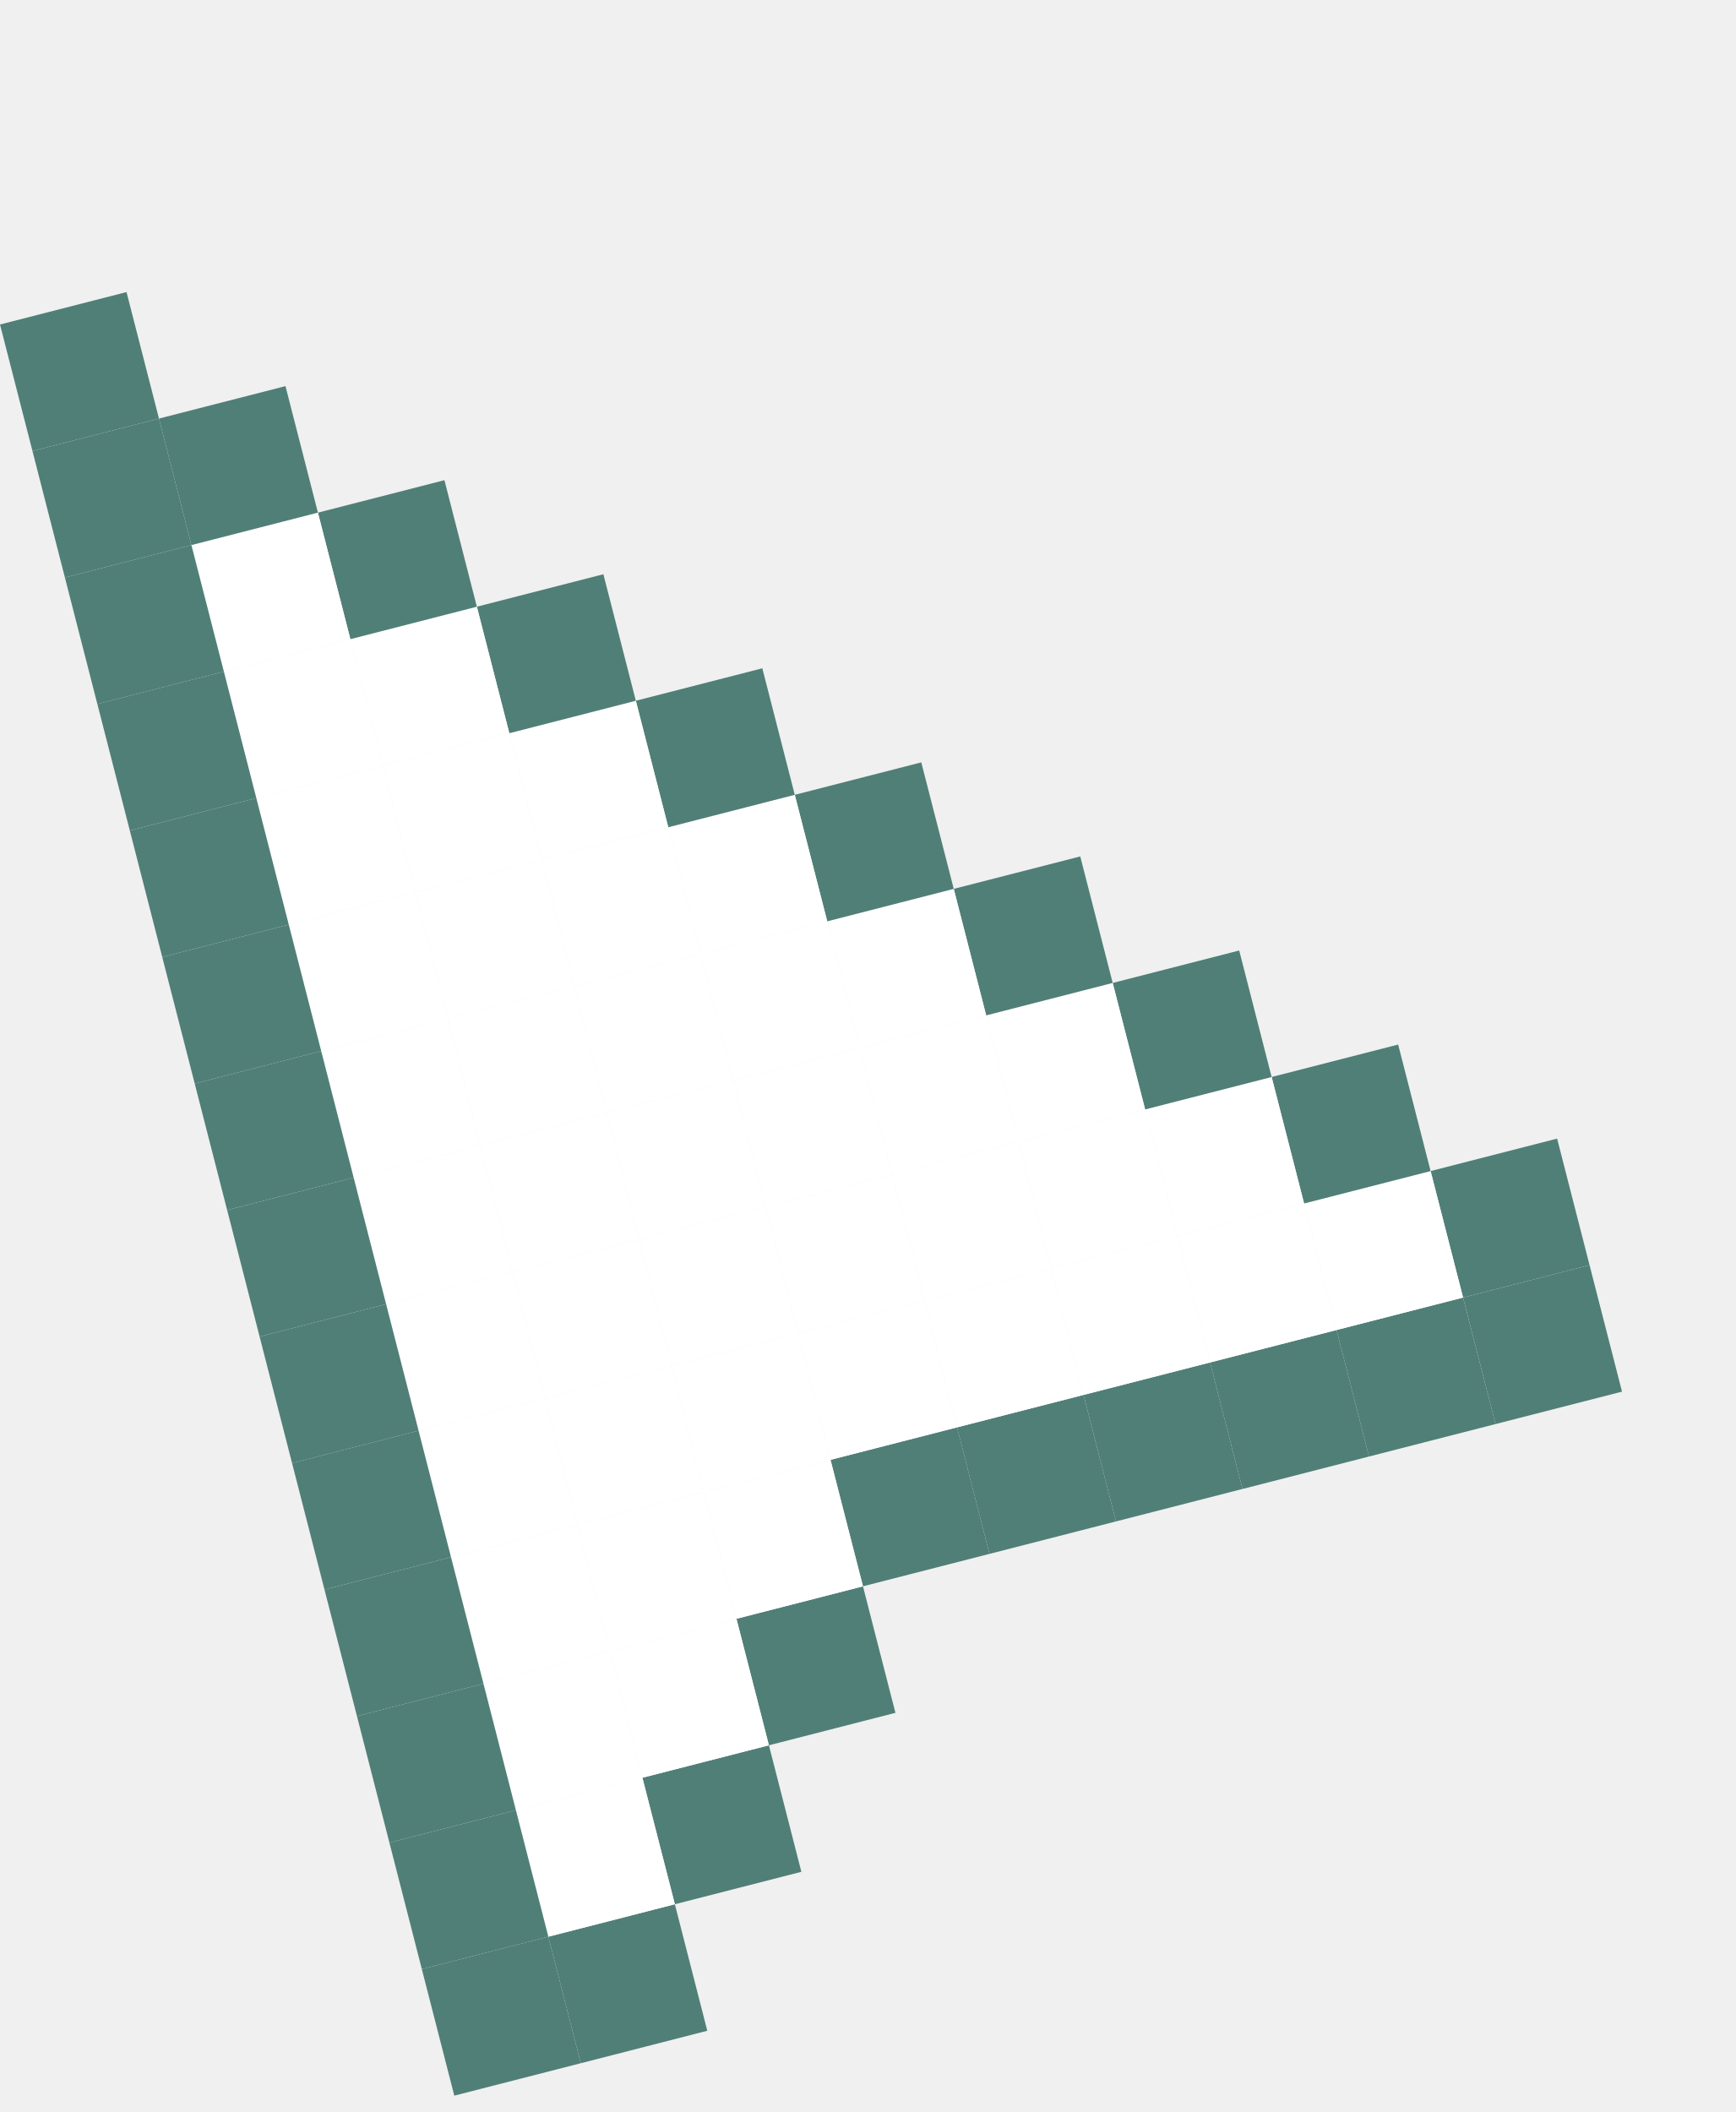
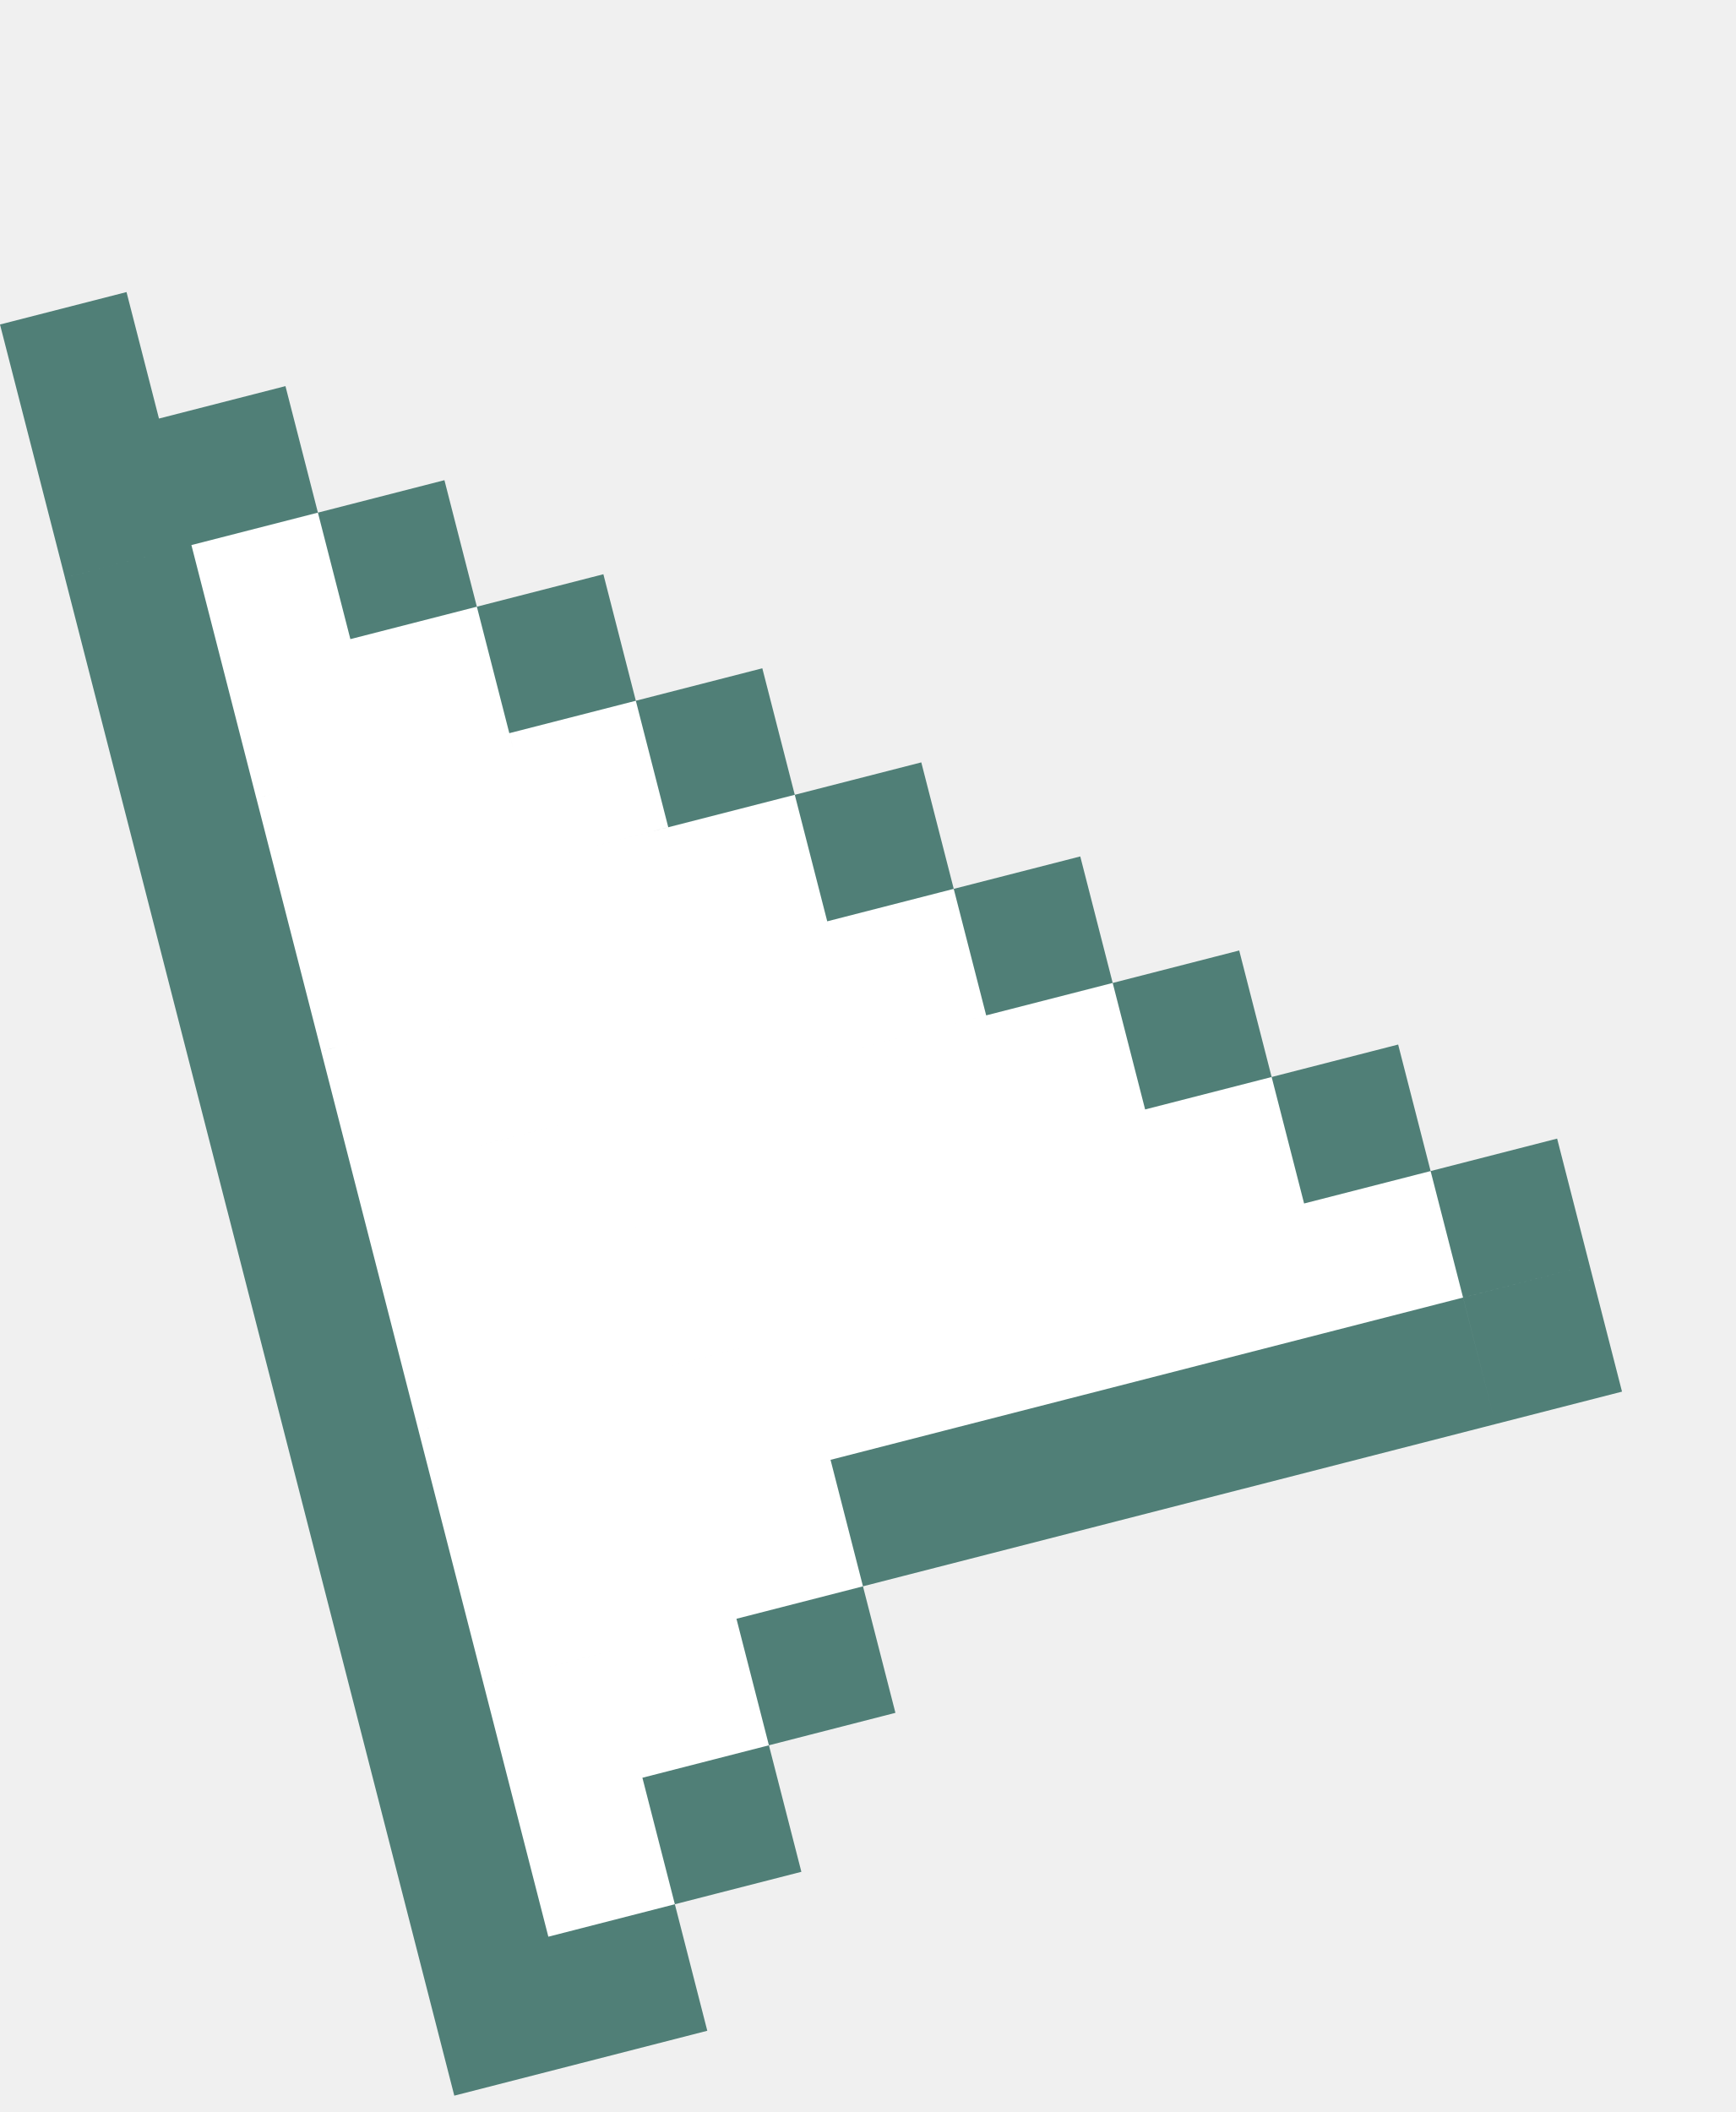
<svg xmlns="http://www.w3.org/2000/svg" width="60" height="73" viewBox="0 0 60 73" fill="none">
-   <path d="M54.944 43.728L50.572 44.85L51.693 49.222L56.066 48.101L54.944 43.728Z" fill="#507F77" />
-   <path d="M53.823 39.355L49.45 40.477L50.572 44.849L54.944 43.728L53.823 39.355Z" fill="#507F77" />
-   <path d="M50.571 44.85L46.199 45.971L47.32 50.344L51.693 49.222L50.571 44.85Z" fill="#507F77" />
-   <path d="M49.45 40.477L45.077 41.598L46.199 45.971L50.572 44.849L49.45 40.477Z" fill="white" />
-   <path d="M48.328 36.104L43.955 37.226L45.077 41.598L49.45 40.477L48.328 36.104Z" fill="#507F77" />
-   <path d="M46.199 45.971L41.826 47.093L42.948 51.466L47.32 50.344L46.199 45.971Z" fill="#507F77" />
-   <path d="M45.077 41.598L40.705 42.72L41.826 47.093L46.199 45.971L45.077 41.598Z" fill="white" />
-   <path d="M43.955 37.226L39.583 38.347L40.704 42.72L45.077 41.598L43.955 37.226Z" fill="white" />
-   <path d="M42.834 32.853L38.461 33.975L39.582 38.347L43.955 37.226L42.834 32.853Z" fill="#507F77" />
-   <path d="M41.826 47.093L37.453 48.214L38.575 52.587L42.948 51.465L41.826 47.093Z" fill="#507F77" />
-   <path d="M40.704 42.72L36.331 43.842L37.453 48.215L41.826 47.093L40.704 42.72Z" fill="white" />
-   <path d="M39.583 38.347L35.21 39.469L36.332 43.842L40.704 42.72L39.583 38.347Z" fill="white" />
-   <path d="M38.461 33.975L34.088 35.096L35.21 39.469L39.583 38.347L38.461 33.975Z" fill="white" />
-   <path d="M37.34 29.602L32.967 30.723L34.088 35.096L38.461 33.974L37.34 29.602Z" fill="#507F77" />
-   <path d="M37.453 48.214L33.08 49.336L34.202 53.709L38.575 52.587L37.453 48.214Z" fill="#507F77" />
-   <path d="M36.331 43.842L31.959 44.963L33.08 49.336L37.453 48.215L36.331 43.842Z" fill="white" />
-   <path d="M35.21 39.469L30.837 40.59L31.959 44.963L36.332 43.842L35.21 39.469Z" fill="white" />
-   <path d="M34.088 35.096L29.715 36.218L30.837 40.591L35.21 39.469L34.088 35.096Z" fill="white" />
-   <path d="M32.966 30.723L28.594 31.845L29.715 36.218L34.088 35.096L32.966 30.723Z" fill="white" />
-   <path d="M31.845 26.351L27.472 27.472L28.594 31.845L32.967 30.723L31.845 26.351Z" fill="#507F77" />
-   <path d="M33.081 49.336L28.708 50.458L29.829 54.83L34.202 53.709L33.081 49.336Z" fill="#507F77" />
-   <path d="M31.959 44.963L27.586 46.085L28.708 50.458L33.081 49.336L31.959 44.963Z" fill="white" />
-   <path d="M30.837 40.59L26.464 41.712L27.586 46.085L31.959 44.963L30.837 40.59Z" fill="white" />
-   <path d="M29.716 36.218L25.343 37.339L26.464 41.712L30.837 40.59L29.716 36.218Z" fill="white" />
-   <path d="M28.594 31.845L24.221 32.966L25.343 37.339L29.716 36.218L28.594 31.845Z" fill="white" />
-   <path d="M27.472 27.472L23.099 28.594L24.221 32.967L28.594 31.845L27.472 27.472Z" fill="white" />
-   <path d="M26.35 23.099L21.978 24.221L23.099 28.593L27.472 27.472L26.35 23.099Z" fill="#507F77" />
-   <path d="M29.829 54.831L25.456 55.952L26.578 60.325L30.951 59.203L29.829 54.831Z" fill="#507F77" />
-   <path d="M28.707 50.458L24.335 51.579L25.456 55.952L29.829 54.83L28.707 50.458Z" fill="white" />
-   <path d="M27.586 46.085L23.213 47.207L24.335 51.579L28.708 50.458L27.586 46.085Z" fill="white" />
-   <path d="M26.464 41.712L22.092 42.834L23.213 47.206L27.586 46.085L26.464 41.712Z" fill="white" />
-   <path d="M25.343 37.339L20.97 38.461L22.092 42.834L26.464 41.712L25.343 37.339Z" fill="white" />
-   <path d="M24.221 32.966L19.848 34.088L20.97 38.461L25.343 37.339L24.221 32.966Z" fill="white" />
-   <path d="M23.1 28.594L18.727 29.715L19.848 34.088L24.221 32.967L23.1 28.594Z" fill="white" />
-   <path d="M21.978 24.221L17.605 25.342L18.727 29.715L23.099 28.593L21.978 24.221Z" fill="white" />
-   <path d="M20.856 19.848L16.483 20.97L17.605 25.343L21.978 24.221L20.856 19.848Z" fill="#507F77" />
-   <path d="M26.578 60.325L22.205 61.446L23.327 65.819L27.7 64.698L26.578 60.325Z" fill="#507F77" />
-   <path d="M25.456 55.952L21.084 57.074L22.205 61.447L26.578 60.325L25.456 55.952Z" fill="white" />
-   <path d="M24.335 51.579L19.962 52.701L21.084 57.074L25.456 55.952L24.335 51.579Z" fill="white" />
-   <path d="M23.213 47.206L18.84 48.328L19.962 52.701L24.335 51.579L23.213 47.206Z" fill="white" />
-   <path d="M22.091 42.834L17.719 43.955L18.84 48.328L23.213 47.206L22.091 42.834Z" fill="white" />
-   <path d="M20.97 38.461L16.597 39.583L17.719 43.955L22.091 42.834L20.97 38.461Z" fill="white" />
-   <path d="M19.848 34.088L15.476 35.209L16.597 39.582L20.97 38.461L19.848 34.088Z" fill="white" />
-   <path d="M18.727 29.715L14.354 30.837L15.476 35.21L19.848 34.088L18.727 29.715Z" fill="white" />
-   <path d="M17.605 25.343L13.232 26.464L14.354 30.837L18.727 29.715L17.605 25.343Z" fill="white" />
-   <path d="M16.483 20.97L12.111 22.091L13.232 26.464L17.605 25.343L16.483 20.97Z" fill="white" />
-   <path d="M15.362 16.597L10.989 17.719L12.111 22.092L16.483 20.97L15.362 16.597Z" fill="#507F77" />
-   <path d="M23.327 65.819L18.954 66.941L20.076 71.314L24.448 70.192L23.327 65.819Z" fill="#507F77" />
-   <path d="M22.205 61.446L17.832 62.568L18.954 66.941L23.327 65.819L22.205 61.446Z" fill="white" />
-   <path d="M21.084 57.074L16.711 58.195L17.832 62.568L22.205 61.447L21.084 57.074Z" fill="white" />
-   <path d="M19.962 52.701L15.589 53.822L16.711 58.195L21.084 57.073L19.962 52.701Z" fill="white" />
-   <path d="M18.84 48.328L14.467 49.45L15.589 53.822L19.962 52.701L18.84 48.328Z" fill="white" />
-   <path d="M17.719 43.955L13.346 45.077L14.468 49.45L18.84 48.328L17.719 43.955Z" fill="white" />
-   <path d="M16.597 39.583L12.224 40.704L13.346 45.077L17.719 43.955L16.597 39.583Z" fill="white" />
-   <path d="M15.475 35.21L11.102 36.332L12.224 40.704L16.597 39.583L15.475 35.21Z" fill="white" />
-   <path d="M14.354 30.837L9.981 31.959L11.103 36.331L15.476 35.21L14.354 30.837Z" fill="white" />
-   <path d="M13.232 26.464L8.86 27.586L9.981 31.959L14.354 30.837L13.232 26.464Z" fill="white" />
-   <path d="M12.111 22.091L7.738 23.213L8.859 27.586L13.232 26.464L12.111 22.091Z" fill="white" />
-   <path d="M10.989 17.719L6.616 18.84L7.738 23.213L12.111 22.091L10.989 17.719Z" fill="white" />
-   <path d="M9.868 13.346L5.495 14.467L6.616 18.84L10.989 17.718L9.868 13.346Z" fill="#507F77" />
-   <path d="M18.954 66.941L14.581 68.062L15.703 72.435L20.076 71.314L18.954 66.941Z" fill="#507F77" />
-   <path d="M17.832 62.568L13.46 63.69L14.581 68.062L18.954 66.941L17.832 62.568Z" fill="#507F77" />
-   <path d="M16.711 58.195L12.338 59.317L13.46 63.69L17.832 62.568L16.711 58.195Z" fill="#507F77" />
-   <path d="M15.589 53.822L11.216 54.944L12.338 59.317L16.711 58.195L15.589 53.822Z" fill="#507F77" />
-   <path d="M14.468 49.45L10.095 50.571L11.216 54.944L15.589 53.822L14.468 49.45Z" fill="#507F77" />
-   <path d="M13.346 45.077L8.973 46.199L10.095 50.572L14.468 49.45L13.346 45.077Z" fill="#507F77" />
-   <path d="M12.224 40.704L7.852 41.826L8.973 46.199L13.346 45.077L12.224 40.704Z" fill="#507F77" />
-   <path d="M11.103 36.331L6.73 37.453L7.851 41.826L12.224 40.704L11.103 36.331Z" fill="#507F77" />
-   <path d="M9.981 31.959L5.608 33.08L6.73 37.453L11.103 36.331L9.981 31.959Z" fill="#507F77" />
-   <path d="M8.86 27.586L4.487 28.707L5.608 33.08L9.981 31.959L8.86 27.586Z" fill="#507F77" />
-   <path d="M7.738 23.213L3.365 24.334L4.487 28.707L8.86 27.586L7.738 23.213Z" fill="#507F77" />
-   <path d="M6.616 18.84L2.243 19.962L3.365 24.335L7.738 23.213L6.616 18.84Z" fill="#507F77" />
-   <path d="M5.495 14.467L1.122 15.589L2.243 19.962L6.616 18.84L5.495 14.467Z" fill="#507F77" />
-   <path d="M4.373 10.095L0 11.216L1.122 15.589L5.495 14.467L4.373 10.095Z" fill="#507F77" />
+   <path d="M0 11.216 L1.122 15.589 L1.122 15.589 L2.244 19.962 L6.616 18.84 L5.495 14.467 L5.495 14.467 L4.373 10.095ZM6.616 18.84 L10.989 17.718 L9.867 13.346 L5.495 14.467ZM10.989 17.719 L6.616 18.84 L7.738 23.213 L7.738 23.213 L7.738 23.213 L7.738 23.213 L6.616 18.84 L2.243 19.962 L3.365 24.335 L3.365 24.335 L4.487 28.707 L8.86 27.586 L8.86 27.586 L9.344 27.461 L9.22 26.977 L9.22 26.977 L8.222 23.089 L7.225 19.2 L10.629 18.327 L11.751 22.7 L16.123 21.578 L17.121 25.467 L17.605 25.343 L16.483 20.97 L16.483 20.97 L15.362 16.597 L10.989 17.719ZM17.729 25.827 L17.605 25.343 L17.121 25.467 L17.245 25.951ZM10.59 32.319 L10.59 32.319 L9.344 27.462 L8.86 27.586 L8.86 27.586 L4.487 28.707 L5.608 33.08 L5.608 33.08 L6.73 37.453 L11.103 36.331 L11.587 36.207ZM9.981 31.959 L9.981 31.959 L11.103 36.331ZM9.981 31.959 L9.265 29.165 L9.981 31.959ZM13.955 45.437 L12.709 40.58 L11.711 36.691 L11.711 36.691 L11.587 36.207 L11.103 36.332 L11.103 36.331 L6.73 37.453 L7.851 41.826 L7.852 41.826 L8.973 46.199 L13.346 45.077 L13.346 45.077 L14.468 49.45 L14.952 49.325 L13.954 45.437ZM12.224 40.704 L12.224 40.704 L13.346 45.077ZM17.071 57.587 L17.071 57.587 L16.198 54.183 L16.198 54.183 L14.952 49.325 L14.952 49.325 L14.467 49.45 L13.346 45.077 L8.973 46.199 L10.095 50.572 L10.095 50.572 L11.216 54.944 L11.216 54.944 L12.338 59.317 L16.711 58.195 L16.711 58.195 L17.195 58.071ZM13.46 63.69 L13.46 63.69 L14.581 68.062 L18.954 66.941 L18.954 66.941 L23.327 65.819 L22.205 61.447 L22.205 61.447 L22.205 61.447 L22.205 61.446 L23.327 65.819 L27.7 64.698 L26.578 60.325 L30.951 59.203 L29.829 54.831 L25.456 55.952 L25.456 55.952 L24.972 56.076 L25.969 59.965 L21.597 61.086 L22.718 65.459 L19.314 66.332 L18.441 62.928 L18.441 62.928 L17.195 58.071 L16.711 58.195 L16.711 58.195 L12.338 59.317ZM23.327 65.819 L18.954 66.941 L18.954 66.941 L14.581 68.062 L15.703 72.435 L20.076 71.314 L20.076 71.314 L24.448 70.192ZM16.483 20.97 L17.605 25.342 L17.605 25.342 L17.729 25.827 L21.618 24.829 L22.615 28.718 L23.099 28.593 L23.099 28.593 L27.472 27.472 L26.35 23.099 L21.978 24.221 L20.856 19.848ZM27.472 27.472 L23.1 28.594 L23.1 28.594 L22.615 28.718 L22.739 29.202 L27.112 28.08 L28.234 32.453 L32.607 31.332 L33.604 35.22 L34.088 35.096 L32.967 30.723 L32.967 30.723 L31.845 26.351 L27.472 27.472ZM34.088 35.096 L38.461 33.974 L37.34 29.602 L32.967 30.723ZM38.461 33.975 L34.088 35.096 L34.088 35.096 L33.604 35.22 L33.728 35.705 L38.101 34.583 L39.222 38.956 L43.595 37.834 L44.717 42.207 L49.09 41.085 L49.963 44.489 L46.074 45.487 L41.702 46.608 L41.826 47.093 L46.199 45.971 L46.199 45.971 L50.572 44.849 L50.572 44.849 L54.944 43.728 L53.823 39.355 L49.45 40.477 L49.45 40.477 L49.45 40.477 L48.328 36.104 L43.955 37.226 L43.955 37.226 L43.955 37.226 L42.834 32.853 L38.461 33.975ZM51.693 49.222 L56.066 48.101 L54.944 43.728 L50.572 44.85ZM38.575 52.587 L42.948 51.465 L42.948 51.466 L47.32 50.344 L47.32 50.344 L51.693 49.222 L50.571 44.85 L46.199 45.971 L46.199 45.971 L41.826 47.093 L41.826 47.093 L41.826 47.093 L41.702 46.608 L37.813 47.606 L37.813 47.606 L33.441 48.727 L33.441 48.727 L28.099 50.097 L29.221 54.47 L24.848 55.592 L24.972 56.076 L25.456 55.952 L25.456 55.952 L29.829 54.83 L28.708 50.458 L28.708 50.458 L28.708 50.458 L28.708 50.458 L29.829 54.83 L34.202 53.709 L34.202 53.709 L38.575 52.587Z" fill="#507F77" fill-rule="evenodd" />
+   <path d="M13.232 26.464 L13.232 26.464 L17.605 25.343 L16.483 20.97 L12.111 22.091 L10.989 17.719 L6.616 18.84 L7.738 23.213 L7.738 23.213 L8.859 27.586ZM11.103 36.331 L15.476 35.21 L14.354 30.837 L14.354 30.837 L15.476 35.21 L15.476 35.21 L16.597 39.582 L20.97 38.461 L20.97 38.461 L25.343 37.339 L24.221 32.967 L24.221 32.967 L25.343 37.339 L29.716 36.218 L29.716 36.217 L34.088 35.096 L32.966 30.723 L28.594 31.845 L27.472 27.472 L23.1 28.594 L23.1 28.594 L18.727 29.715 L18.727 29.715 L18.727 29.715 L17.605 25.343 L13.232 26.464 L13.232 26.464 L8.86 27.586 L9.981 31.959 L9.981 31.959ZM12.224 40.704 L12.224 40.704 L13.346 45.077 L13.346 45.077 L14.468 49.45 L18.84 48.328 L18.84 48.328 L23.213 47.206 L22.091 42.834 L22.091 42.834 L20.97 38.461 L16.597 39.583 L16.597 39.583 L16.597 39.583 L15.475 35.21 L11.102 36.332ZM21.084 57.073 L19.962 52.701 L19.962 52.701 L18.84 48.328 L14.467 49.45 L15.589 53.822 L15.589 53.822 L16.711 58.195ZM18.727 29.715 L23.099 28.593 L21.978 24.221 L17.605 25.342ZM27.586 46.085 L31.959 44.963 L30.837 40.59 L30.837 40.59 L30.837 40.591 L30.837 40.59 L31.959 44.963 L36.332 43.842 L36.332 43.842 L40.704 42.72 L40.704 42.72 L40.705 42.72 L41.826 47.093 L46.199 45.971 L46.199 45.971 L50.572 44.849 L49.45 40.477 L45.077 41.598 L45.077 41.598 L45.077 41.598 L43.955 37.226 L39.583 38.347 L39.583 38.347 L39.582 38.347 L38.461 33.975 L34.088 35.096 L34.088 35.096 L29.715 36.218 L29.715 36.218 L25.343 37.339 L25.343 37.339 L20.97 38.461 L22.092 42.834 L22.092 42.834 L23.213 47.206 L27.586 46.085ZM23.213 47.207 L24.335 51.579 L24.335 51.579 L24.335 51.579 L24.335 51.579 L23.213 47.206 L18.84 48.328 L19.962 52.701 L19.962 52.701 L21.084 57.074 L25.456 55.952 L25.456 55.952 L29.829 54.83 L28.708 50.458 L28.708 50.458 L28.708 50.458 L33.08 49.336 L33.08 49.336 L37.453 48.215 L37.453 48.215 L41.826 47.093 L40.704 42.72 L36.331 43.842 L36.331 43.842 L31.959 44.963 L31.959 44.963 L27.586 46.085 L28.42 49.336 L27.586 46.085ZM21.084 57.074 L16.711 58.195 L17.832 62.568 L17.832 62.568 L18.954 66.941 L23.327 65.819 L22.205 61.447 L22.205 61.447 L22.205 61.447 L26.578 60.325 L25.456 55.952 L21.084 57.074Z" fill="white" fill-rule="evenodd" />
</svg>
